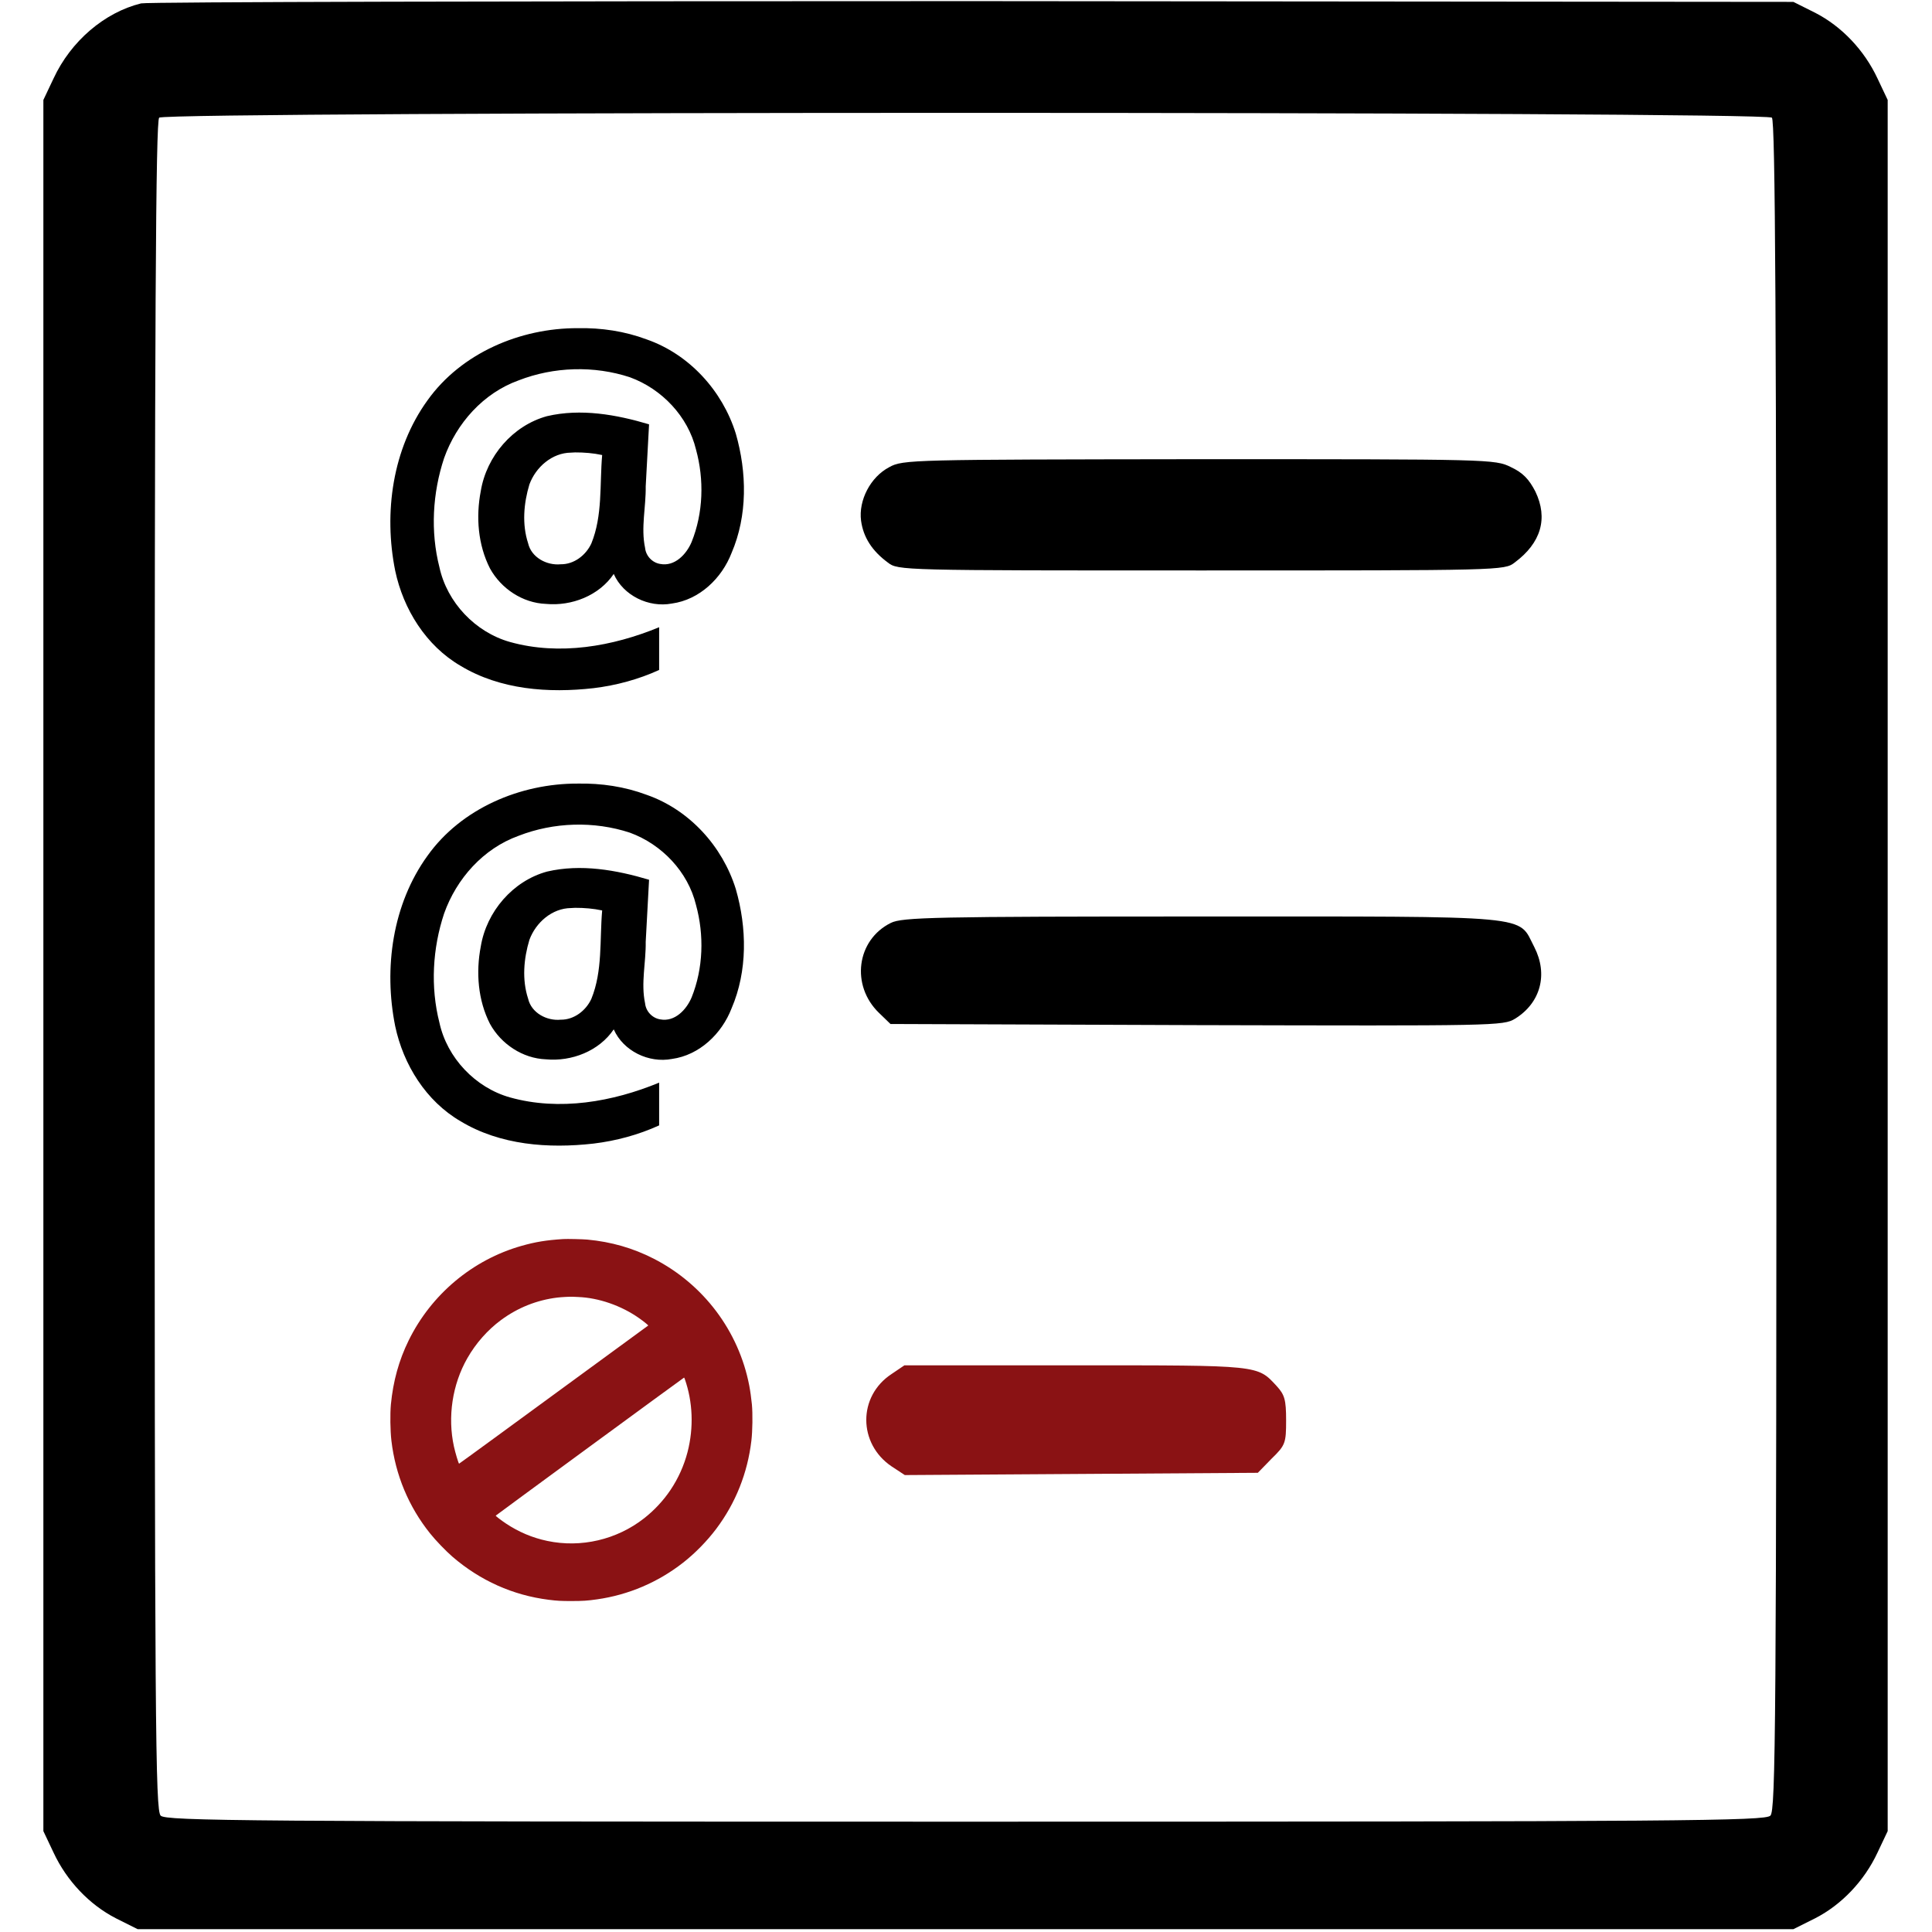
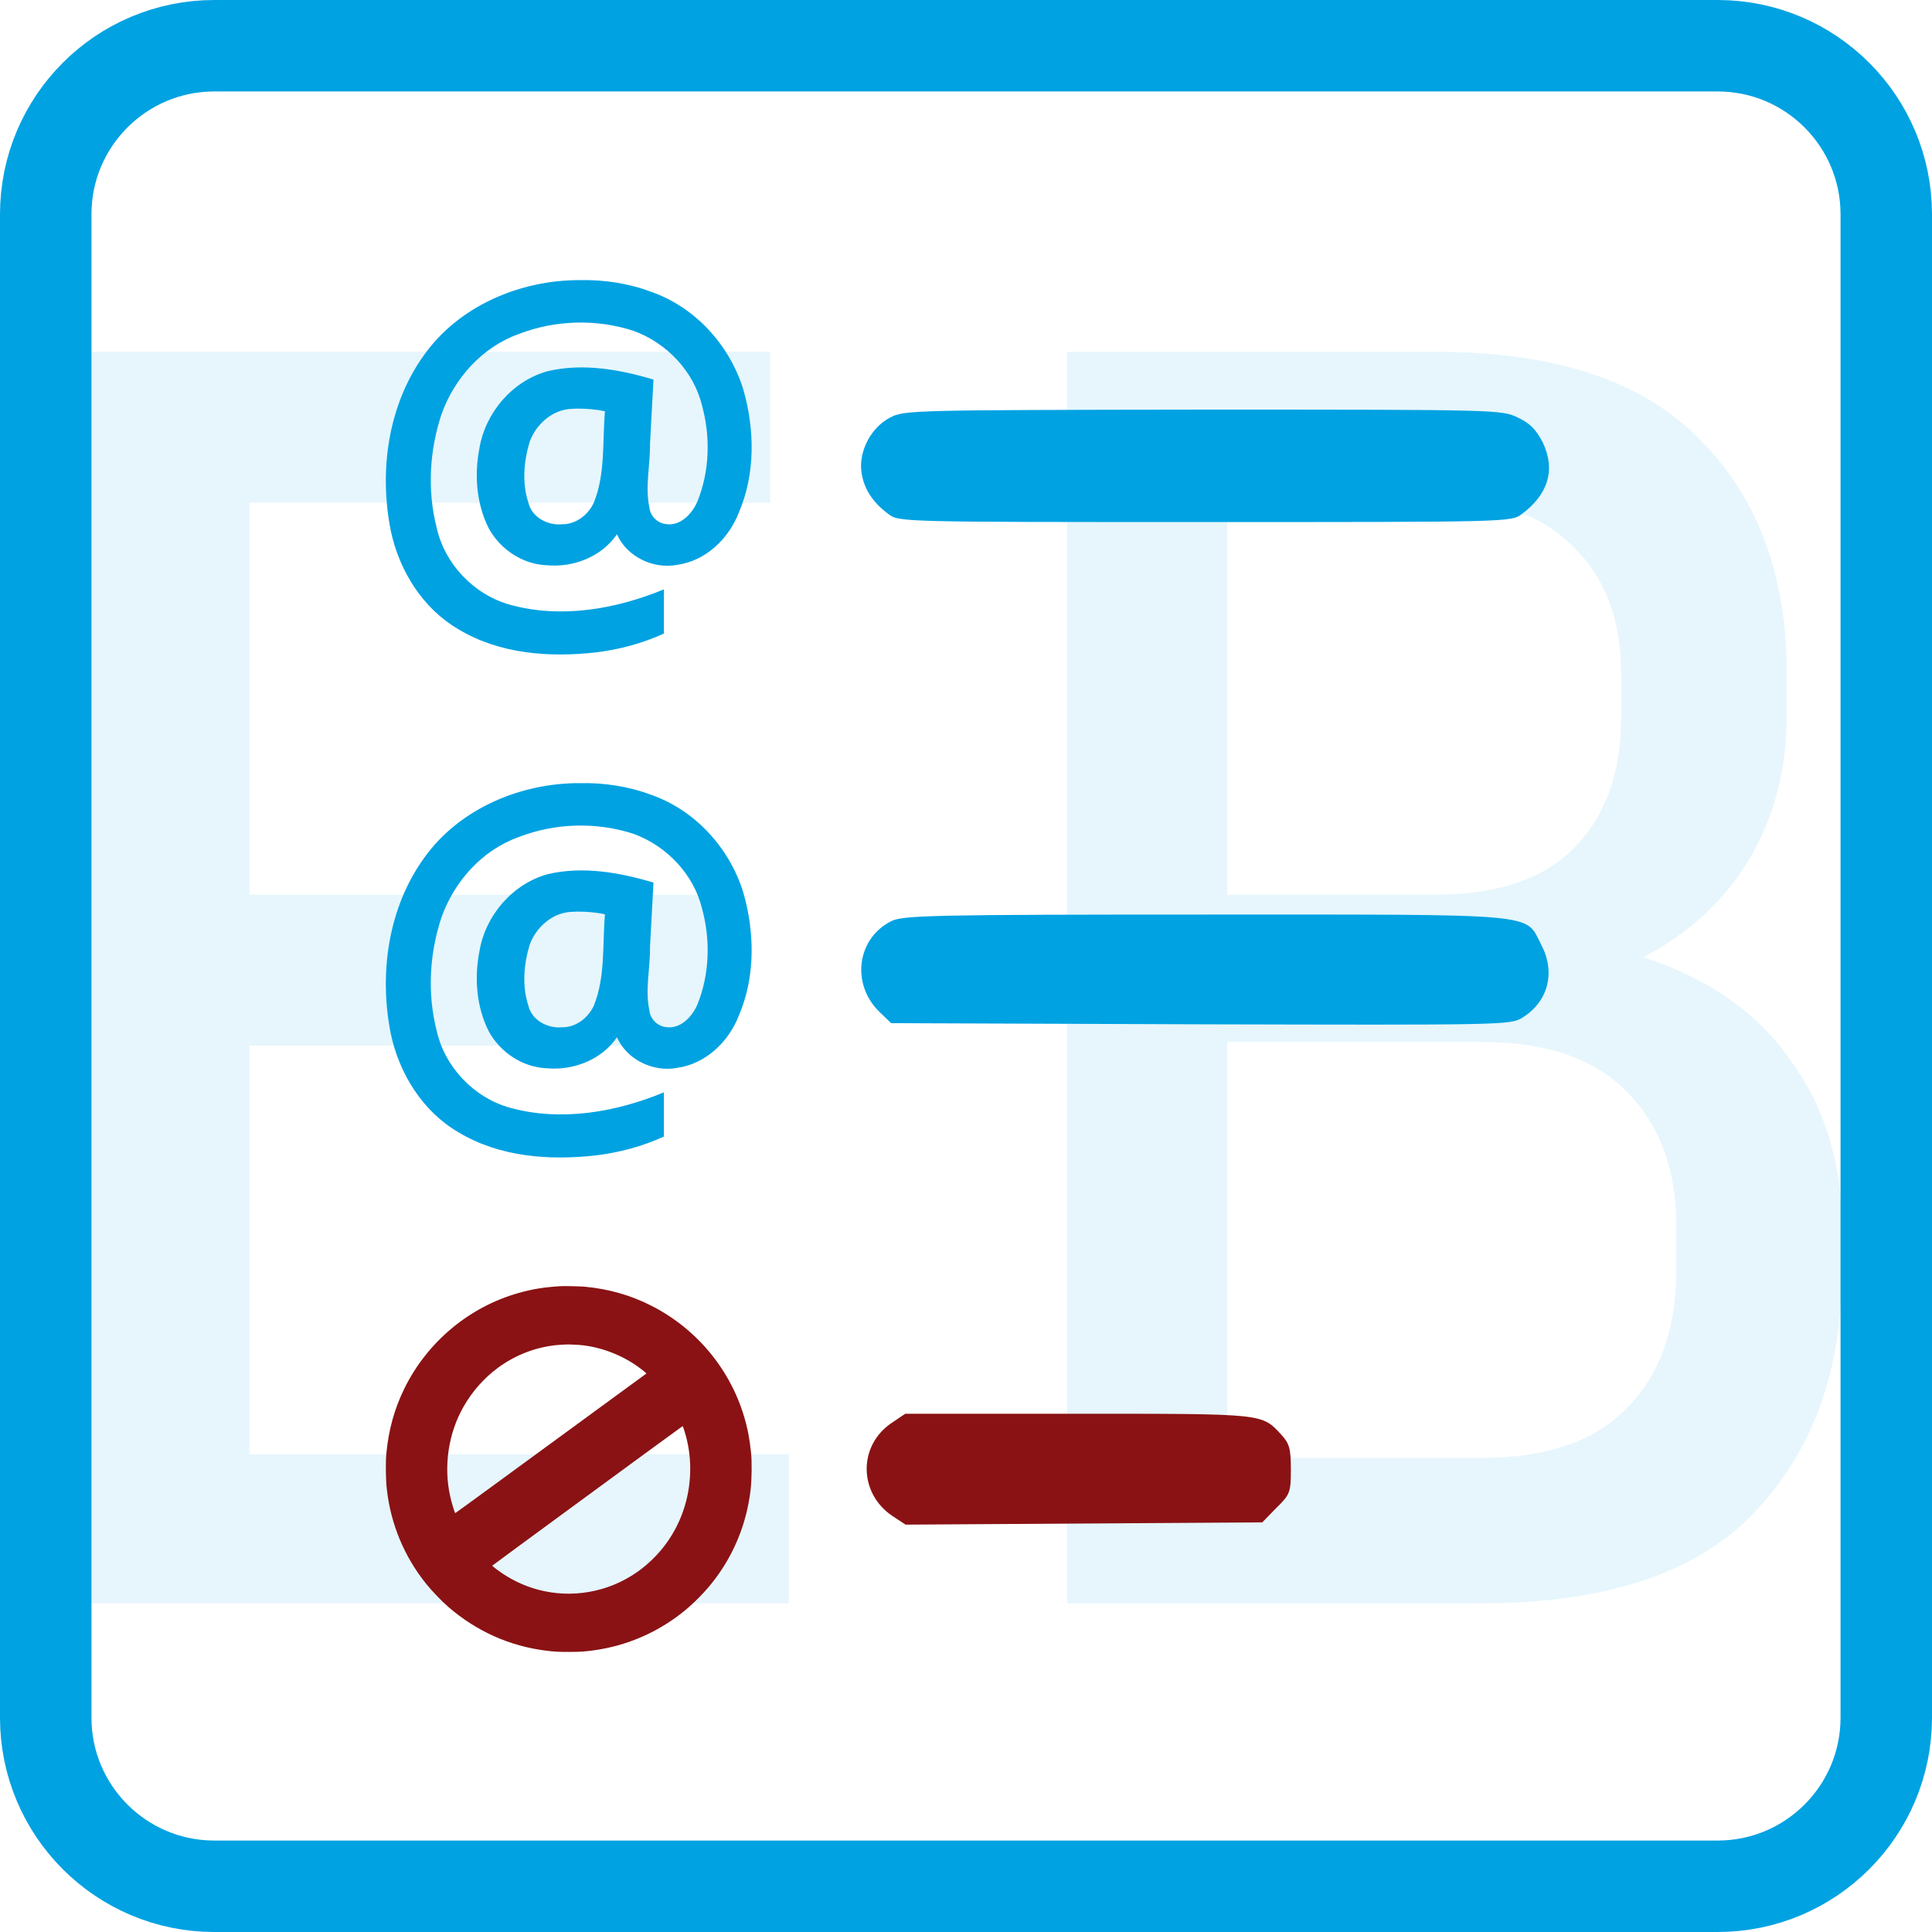
- <svg xmlns="http://www.w3.org/2000/svg" width="683" height="683" viewBox="0 0 683 683" fill="none">
-   <path d="M49.867 1.2C36.933 4.4 25.067 14.533 18.933 27.733L15.333 35.333V341.333V647.333L18.933 654.933C23.6 664.933 31.6 673.333 40.933 678.133L48.667 682H341.333H634L641.733 678.133C651.067 673.333 659.067 664.933 663.733 654.933L667.333 647.333V341.333V35.333L663.733 27.733C659.067 17.733 651.067 9.333 641.733 4.533L634 0.667L344 0.4C184.533 0.4 52.133 0.667 49.867 1.2ZM626.4 41.6C627.6 42.8 628 111.333 628 341.467C628 610.933 627.733 640 625.867 641.867C624 643.733 596.4 644 341.333 644C86.267 644 58.667 643.733 56.8 641.867C54.933 640 54.667 610.933 54.667 341.467C54.667 111.333 55.067 42.8 56.267 41.6C58.533 39.333 624.133 39.333 626.4 41.6Z" fill="black" />
-   <path d="M315.2 485.733C303.2 493.6 303.333 510.4 315.2 518.4L319.867 521.467L382.267 521.067L444.667 520.667L449.6 515.6C454.4 510.933 454.667 510.133 454.667 502.133C454.667 494.8 454.133 493.067 451.333 490C444.4 482.533 445.733 482.667 380.267 482.667H319.733L315.2 485.733Z" fill="#8A1214" />
-   <path d="M199.098 438.03C193.134 438.412 189.272 439.044 184.389 440.431C167.067 445.343 152.458 457.59 144.463 473.885C141.021 480.897 138.979 488.271 138.189 496.489C137.879 499.814 137.959 505.812 138.369 509.298C139.79 521.424 144.463 532.636 152.048 542.099C154.079 544.641 157.601 548.298 159.973 550.347C169.769 558.786 181.307 563.95 193.945 565.547C196.977 565.929 198.368 566.009 202.1 565.999C206.013 565.999 207.754 565.879 211.106 565.396C222.193 563.819 232.64 559.359 241.495 552.427C245.698 549.142 249.971 544.781 253.213 540.462C260.057 531.36 264.29 520.731 265.631 509.298C266.041 505.812 266.121 499.814 265.811 496.489C265.601 494.339 265.231 491.677 264.881 489.858C261.168 470.55 248.69 453.973 231.069 444.952C223.784 441.224 216.069 439.004 207.654 438.221C206.073 438.07 200.379 437.939 199.098 438.03ZM204.332 458.514C211.646 458.785 219.661 461.568 225.965 466.019C227.566 467.144 229.258 468.52 229.158 468.601C229.067 468.681 200.449 489.607 174.362 508.675C167.768 513.497 162.334 517.436 162.294 517.436C162.114 517.436 160.964 513.608 160.483 511.408C158.182 500.909 159.903 489.457 165.206 480.164C168.208 474.89 172.371 470.168 177.134 466.652C183.048 462.292 189.772 459.599 197.047 458.715C198.438 458.544 201.49 458.384 202.4 458.424C202.7 458.444 203.571 458.484 204.332 458.514ZM242.106 487.568C244.928 495.615 245.278 504.697 243.076 513.266C241.846 518.048 239.774 522.66 237.003 526.779C234.491 530.506 231.259 533.972 227.667 536.775C218.04 544.309 205.402 547.263 193.495 544.751C188.221 543.646 183.378 541.597 178.835 538.573C177.294 537.548 175.233 535.971 175.233 535.82C175.233 535.74 241.696 487.015 241.836 487.005C241.876 486.995 241.986 487.257 242.106 487.568Z" fill="#8A1214" />
-   <path d="M314.933 326.267C302.8 332.267 300.667 348.4 310.8 358.133L314.8 362L423.067 362.4C528.533 362.667 531.467 362.667 535.6 360.133C544.667 354.533 547.333 344.4 542.4 334.8C536.4 323.333 544.133 324 424.667 324C330.4 324 318.933 324.267 314.933 326.267Z" fill="black" />
-   <path d="M204.271 277.014C183.93 276.939 163.047 285.816 151.128 302.53C138.725 319.671 135.598 342.299 139.704 362.741C142.588 376.384 150.596 389.278 162.856 396.407C176.84 404.834 193.892 406.096 209.83 404.278C217.829 403.312 225.703 401.182 233.019 397.847C233.019 392.809 233.019 387.772 233.019 382.734C216.577 389.527 197.78 392.837 180.306 387.96C168.028 384.512 158.049 373.968 155.349 361.545C152.125 348.9 152.908 335.301 156.994 322.964C161.369 310.635 170.855 299.968 183.311 295.482C195.74 290.634 210.018 290.19 222.703 294.376C234.009 298.508 243.222 308.233 246.043 319.889C248.975 330.559 248.638 342.345 244.495 352.616C242.669 356.944 238.542 361.357 233.394 360.367C230.546 359.91 228.322 357.503 228.044 354.663C226.524 347.507 228.39 340.191 228.27 332.958C228.661 325.642 229.052 318.326 229.456 311.01C217.866 307.552 205.346 305.328 193.388 308.12C181.281 311.427 171.994 322.283 169.968 334.581C168.198 343.738 168.967 353.628 173.217 361.956C177.147 369.094 184.754 374.176 193.003 374.491C202.103 375.342 211.798 371.557 216.969 363.899C220.336 371.555 229.345 375.911 237.534 374.36C247.302 373.024 255.185 365.407 258.627 356.472C264.318 343.225 264.061 327.973 260.116 314.283C255.411 299.173 243.704 286.244 228.592 280.982C220.852 278.081 212.542 276.852 204.271 277.014ZM203.31 320.935C206.527 320.925 209.756 321.185 212.877 321.863C211.963 332.302 213.084 343.233 209.057 353.121C207.129 357.297 202.916 360.544 198.219 360.482C193.303 360.962 187.842 358.083 186.693 353.032C184.497 346.329 185.145 338.911 187.154 332.257C189.406 326.145 195.137 321.079 201.889 321.012C202.361 320.971 202.836 320.945 203.31 320.935Z" fill="black" />
-   <path d="M314.4 165.133C307.733 168.6 303.467 176.867 304.4 184.067C305.2 189.933 308.267 194.733 313.867 198.867C317.467 201.667 318.533 201.667 424.667 201.667C530.8 201.667 531.867 201.667 535.467 198.867C544.8 191.933 547.333 183.267 542.8 173.8C540.533 169.4 538.4 167.133 534.133 165.133C528.533 162.333 526.8 162.333 423.867 162.333C322.4 162.467 319.2 162.467 314.4 165.133Z" fill="black" />
-   <path d="M204.271 116.014C183.93 115.939 163.047 124.816 151.128 141.53C138.725 158.671 135.598 181.299 139.704 201.741C142.588 215.384 150.596 228.278 162.856 235.407C176.84 243.834 193.892 245.096 209.83 243.278C217.829 242.312 225.703 240.182 233.019 236.847C233.019 231.809 233.019 226.772 233.019 221.734C216.577 228.527 197.78 231.837 180.306 226.96C168.028 223.512 158.049 212.968 155.349 200.545C152.125 187.9 152.908 174.301 156.994 161.964C161.369 149.635 170.855 138.968 183.311 134.482C195.74 129.634 210.018 129.19 222.703 133.376C234.009 137.508 243.222 147.233 246.043 158.889C248.975 169.559 248.638 181.345 244.495 191.616C242.669 195.944 238.542 200.357 233.394 199.367C230.546 198.91 228.322 196.503 228.044 193.663C226.524 186.507 228.39 179.191 228.27 171.958C228.661 164.642 229.052 157.326 229.456 150.01C217.866 146.552 205.346 144.328 193.388 147.12C181.281 150.427 171.994 161.283 169.968 173.581C168.198 182.738 168.967 192.628 173.217 200.956C177.147 208.094 184.754 213.176 193.003 213.491C202.103 214.342 211.798 210.557 216.969 202.899C220.336 210.555 229.345 214.911 237.534 213.36C247.302 212.024 255.185 204.407 258.627 195.472C264.318 182.225 264.061 166.973 260.116 153.283C255.411 138.173 243.704 125.244 228.592 119.982C220.852 117.081 212.542 115.852 204.271 116.014ZM203.31 159.935C206.527 159.925 209.756 160.185 212.877 160.863C211.963 171.302 213.084 182.233 209.057 192.121C207.129 196.297 202.916 199.544 198.219 199.482C193.303 199.962 187.842 197.083 186.693 192.032C184.497 185.329 185.145 177.911 187.154 171.257C189.406 165.145 195.137 160.079 201.889 160.012C202.361 159.971 202.836 159.945 203.31 159.935Z" fill="black" />
+ <svg xmlns="http://www.w3.org/2000/svg" width="676" height="676" viewBox="0 0 676 676" fill="none">
+   <path d="M275.984 508.836V561H31.264V123.08H269.544V175.888H87.292V313.06H250.224V365.868H87.292V508.836H275.984Z" fill="#00A2E2" fill-opacity="0.1" />
+   <path d="M373.389 561V123.08H502.189C544.264 123.08 575.176 133.384 594.925 153.992C615.104 174.171 625.193 201.433 625.193 235.78V249.948C625.193 268.839 620.9 285.583 612.313 300.18C603.726 314.777 591.276 326.369 574.961 334.956C597.716 342.255 614.889 354.276 626.481 371.02C638.502 387.335 644.513 407.084 644.513 430.268V444.436C644.513 479.641 634.209 507.977 613.601 529.444C593.422 550.481 561.652 561 518.289 561H373.389ZM502.189 174.6H429.417V313.06H502.189C523.656 313.06 539.756 307.693 550.489 296.96C561.652 285.797 567.233 270.556 567.233 251.236V235.78C567.233 216.889 561.652 202.077 550.489 191.344C539.756 180.181 523.656 174.6 502.189 174.6ZM518.289 364.58H429.417V510.124H518.289C541.044 510.124 558.002 504.328 569.165 492.736C580.757 481.144 586.553 465.044 586.553 444.436V428.98C586.553 409.231 580.757 393.56 569.165 381.968C558.002 370.376 541.044 364.58 518.289 364.58Z" fill="#00A2E2" fill-opacity="0.1" />
+   <rect x="16" y="16" width="644" height="644" rx="59" stroke="#00A2E2" stroke-width="32" />
+   <path d="M312.2 497.733C300.2 505.6 300.333 522.4 312.2 530.4L316.867 533.467L379.267 533.067L441.667 532.667L446.6 527.6C451.4 522.933 451.667 522.133 451.667 514.133C451.667 506.8 451.133 505.067 448.333 502C441.4 494.533 442.733 494.667 377.267 494.667H316.733L312.2 497.733Z" fill="#8A1214" />
+   <path d="M196.098 450.03C190.134 450.412 186.272 451.044 181.389 452.431C164.067 457.343 149.458 469.59 141.463 485.885C138.021 492.897 135.979 500.271 135.189 508.489C134.879 511.814 134.959 517.812 135.369 521.298C136.79 533.424 141.463 544.636 149.048 554.099C151.079 556.641 154.601 560.298 156.973 562.347C166.769 570.786 178.307 575.95 190.945 577.547C193.977 577.929 195.368 578.009 199.1 577.999C203.013 577.999 204.754 577.879 208.106 577.396C219.193 575.819 229.64 571.359 238.495 564.427C242.698 561.142 246.971 556.781 250.213 552.462C257.057 543.36 261.29 532.731 262.631 521.298C263.041 517.812 263.121 511.814 262.811 508.489C262.601 506.339 262.231 503.677 261.881 501.858C258.168 482.55 245.69 465.973 228.069 456.952C220.784 453.224 213.069 451.004 204.654 450.221C203.073 450.07 197.379 449.939 196.098 450.03ZM201.332 470.514C208.646 470.785 216.661 473.568 222.965 478.019C224.566 479.144 226.258 480.52 226.158 480.601C226.067 480.681 197.449 501.607 171.362 520.675C164.768 525.497 159.334 529.436 159.294 529.436C159.114 529.436 157.964 525.608 157.483 523.408C155.182 512.909 156.903 501.457 162.206 492.164C165.208 486.89 169.371 482.168 174.134 478.652C180.048 474.292 186.772 471.599 194.047 470.715C195.438 470.544 198.49 470.384 199.4 470.424C199.7 470.444 200.571 470.484 201.332 470.514ZM239.106 499.568C241.928 507.615 242.278 516.697 240.076 525.266C238.846 530.048 236.774 534.66 234.003 538.779C231.491 542.506 228.259 545.972 224.667 548.775C215.04 556.309 202.402 559.263 190.495 556.751C185.221 555.646 180.378 553.597 175.835 550.573C174.294 549.548 172.233 547.971 172.233 547.82C172.233 547.74 238.696 499.015 238.836 499.005C238.876 498.995 238.986 499.257 239.106 499.568Z" fill="#8A1214" />
+   <path d="M311.933 322.267C299.8 328.267 297.667 344.4 307.8 354.133L311.8 358L420.067 358.4C525.533 358.667 528.467 358.667 532.6 356.133C541.667 350.533 544.333 340.4 539.4 330.8C533.4 319.333 541.133 320 421.667 320C327.4 320 315.933 320.267 311.933 322.267Z" fill="#00A2E2" />
+   <path d="M202.861 274.014C182.032 273.938 160.648 283.022 148.443 300.129C135.742 317.671 132.54 340.83 136.745 361.75C139.698 375.714 147.899 388.91 160.453 396.206C174.773 404.83 192.233 406.121 208.554 404.261C216.745 403.272 224.808 401.093 232.3 397.679C232.3 392.524 232.3 387.368 232.3 382.213C215.463 389.165 196.215 392.552 178.321 387.561C165.749 384.032 155.53 373.24 152.765 360.527C149.464 347.585 150.266 333.668 154.449 321.041C158.93 308.423 168.644 297.507 181.399 292.915C194.126 287.954 208.747 287.499 221.736 291.783C233.313 296.012 242.747 305.965 245.636 317.895C248.639 328.814 248.293 340.877 244.051 351.388C242.181 355.817 237.955 360.335 232.683 359.321C229.767 358.853 227.49 356.39 227.205 353.483C225.649 346.159 227.56 338.672 227.436 331.27C227.837 323.782 228.237 316.294 228.651 308.807C216.782 305.268 203.963 302.992 191.717 305.849C179.319 309.234 169.81 320.344 167.735 332.931C165.923 342.302 166.71 352.424 171.062 360.947C175.086 368.253 182.876 373.453 191.323 373.776C200.642 374.647 210.569 370.773 215.864 362.936C219.312 370.771 228.538 375.229 236.923 373.642C246.926 372.275 254.997 364.479 258.522 355.334C264.35 341.777 264.087 326.168 260.047 312.157C255.229 296.693 243.241 283.461 227.767 278.076C219.841 275.106 211.331 273.849 202.861 274.014ZM201.878 318.965C205.172 318.954 208.478 319.221 211.674 319.915C210.738 330.599 211.886 341.785 207.762 351.905C205.788 356.179 201.474 359.502 196.665 359.439C191.63 359.93 186.038 356.984 184.862 351.814C182.612 344.954 183.276 337.362 185.334 330.552C187.64 324.297 193.508 319.112 200.422 319.043C200.906 319.001 201.392 318.975 201.878 318.965Z" fill="#00A2E2" />
+   <path d="M311.4 146.133C304.733 149.6 300.467 157.867 301.4 165.067C302.2 170.933 305.267 175.733 310.867 179.867C314.467 182.667 315.533 182.667 421.667 182.667C527.8 182.667 528.867 182.667 532.467 179.867C541.8 172.933 544.333 164.267 539.8 154.8C537.533 150.4 535.4 148.133 531.133 146.133C525.533 143.333 523.8 143.333 420.867 143.333C319.4 143.467 316.2 143.467 311.4 146.133Z" fill="#00A2E2" />
+   <path d="M202.861 98.014C182.032 97.938 160.648 107.022 148.443 124.129C135.742 141.671 132.54 164.83 136.745 185.75C139.698 199.714 147.899 212.91 160.453 220.206C174.773 228.83 192.233 230.121 208.554 228.261C216.745 227.272 224.808 225.093 232.3 221.679C232.3 216.524 232.3 211.368 232.3 206.213C215.463 213.165 196.215 216.552 178.321 211.561C165.749 208.032 155.53 197.24 152.765 184.527C149.464 171.585 150.266 157.668 154.449 145.041C158.93 132.423 168.644 121.507 181.399 116.915C194.126 111.954 208.747 111.499 221.736 115.783C233.313 120.012 242.747 129.965 245.636 141.895C248.639 152.814 248.293 164.877 244.051 175.388C242.181 179.817 237.955 184.335 232.683 183.321C229.767 182.853 227.49 180.39 227.205 177.483C225.649 170.159 227.56 162.672 227.436 155.27C227.837 147.782 228.237 140.294 228.651 132.807C216.782 129.268 203.963 126.992 191.717 129.849C179.319 133.234 169.81 144.344 167.735 156.931C165.923 166.302 166.71 176.424 171.062 184.947C175.086 192.253 182.876 197.453 191.323 197.776C200.642 198.647 210.569 194.773 215.864 186.936C219.312 194.771 228.538 199.229 236.923 197.642C246.926 196.275 254.997 188.479 258.522 179.334C264.35 165.777 264.087 150.168 260.047 136.157C255.229 120.693 243.241 107.461 227.767 102.076C219.841 99.106 211.331 97.849 202.861 98.014ZM201.878 142.965C205.172 142.954 208.478 143.221 211.674 143.915C210.738 154.599 211.886 165.785 207.762 175.905C205.788 180.179 201.474 183.502 196.665 183.439C191.63 183.93 186.038 180.984 184.862 175.814C182.612 168.954 183.276 161.362 185.334 154.552C187.64 148.297 193.508 143.112 200.422 143.043C200.906 143.001 201.392 142.975 201.878 142.965Z" fill="#00A2E2" />
</svg>
